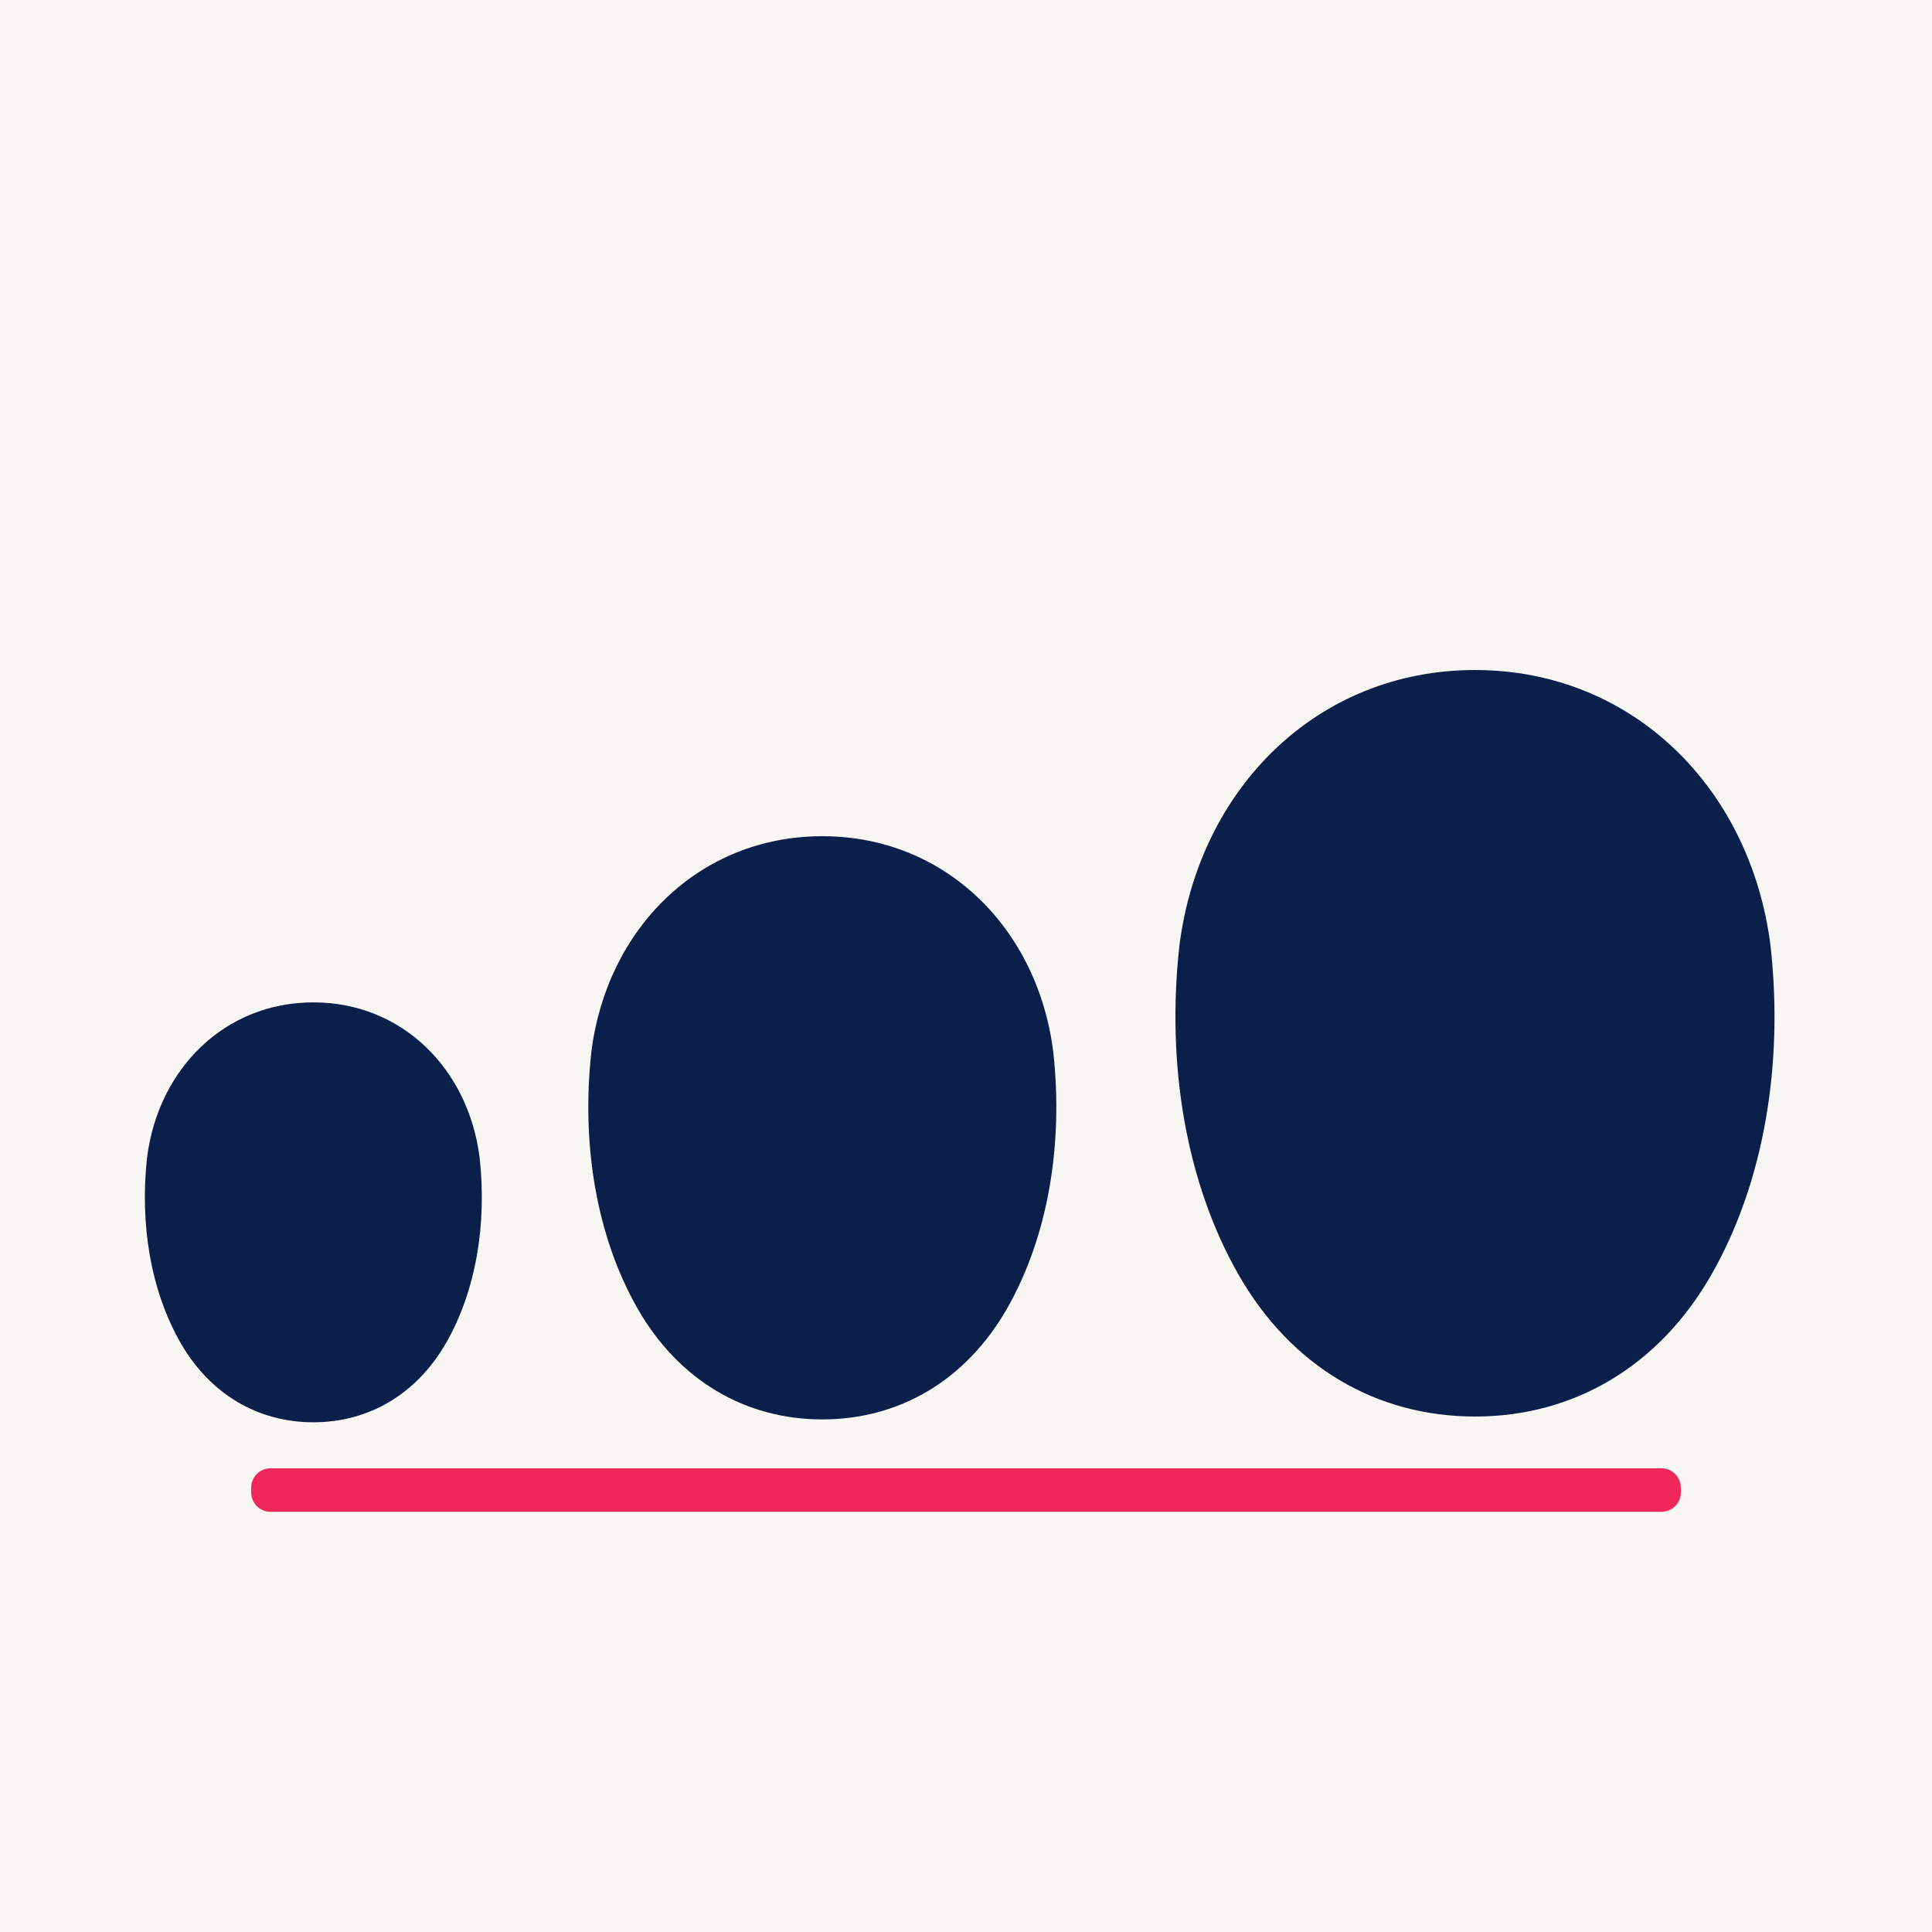
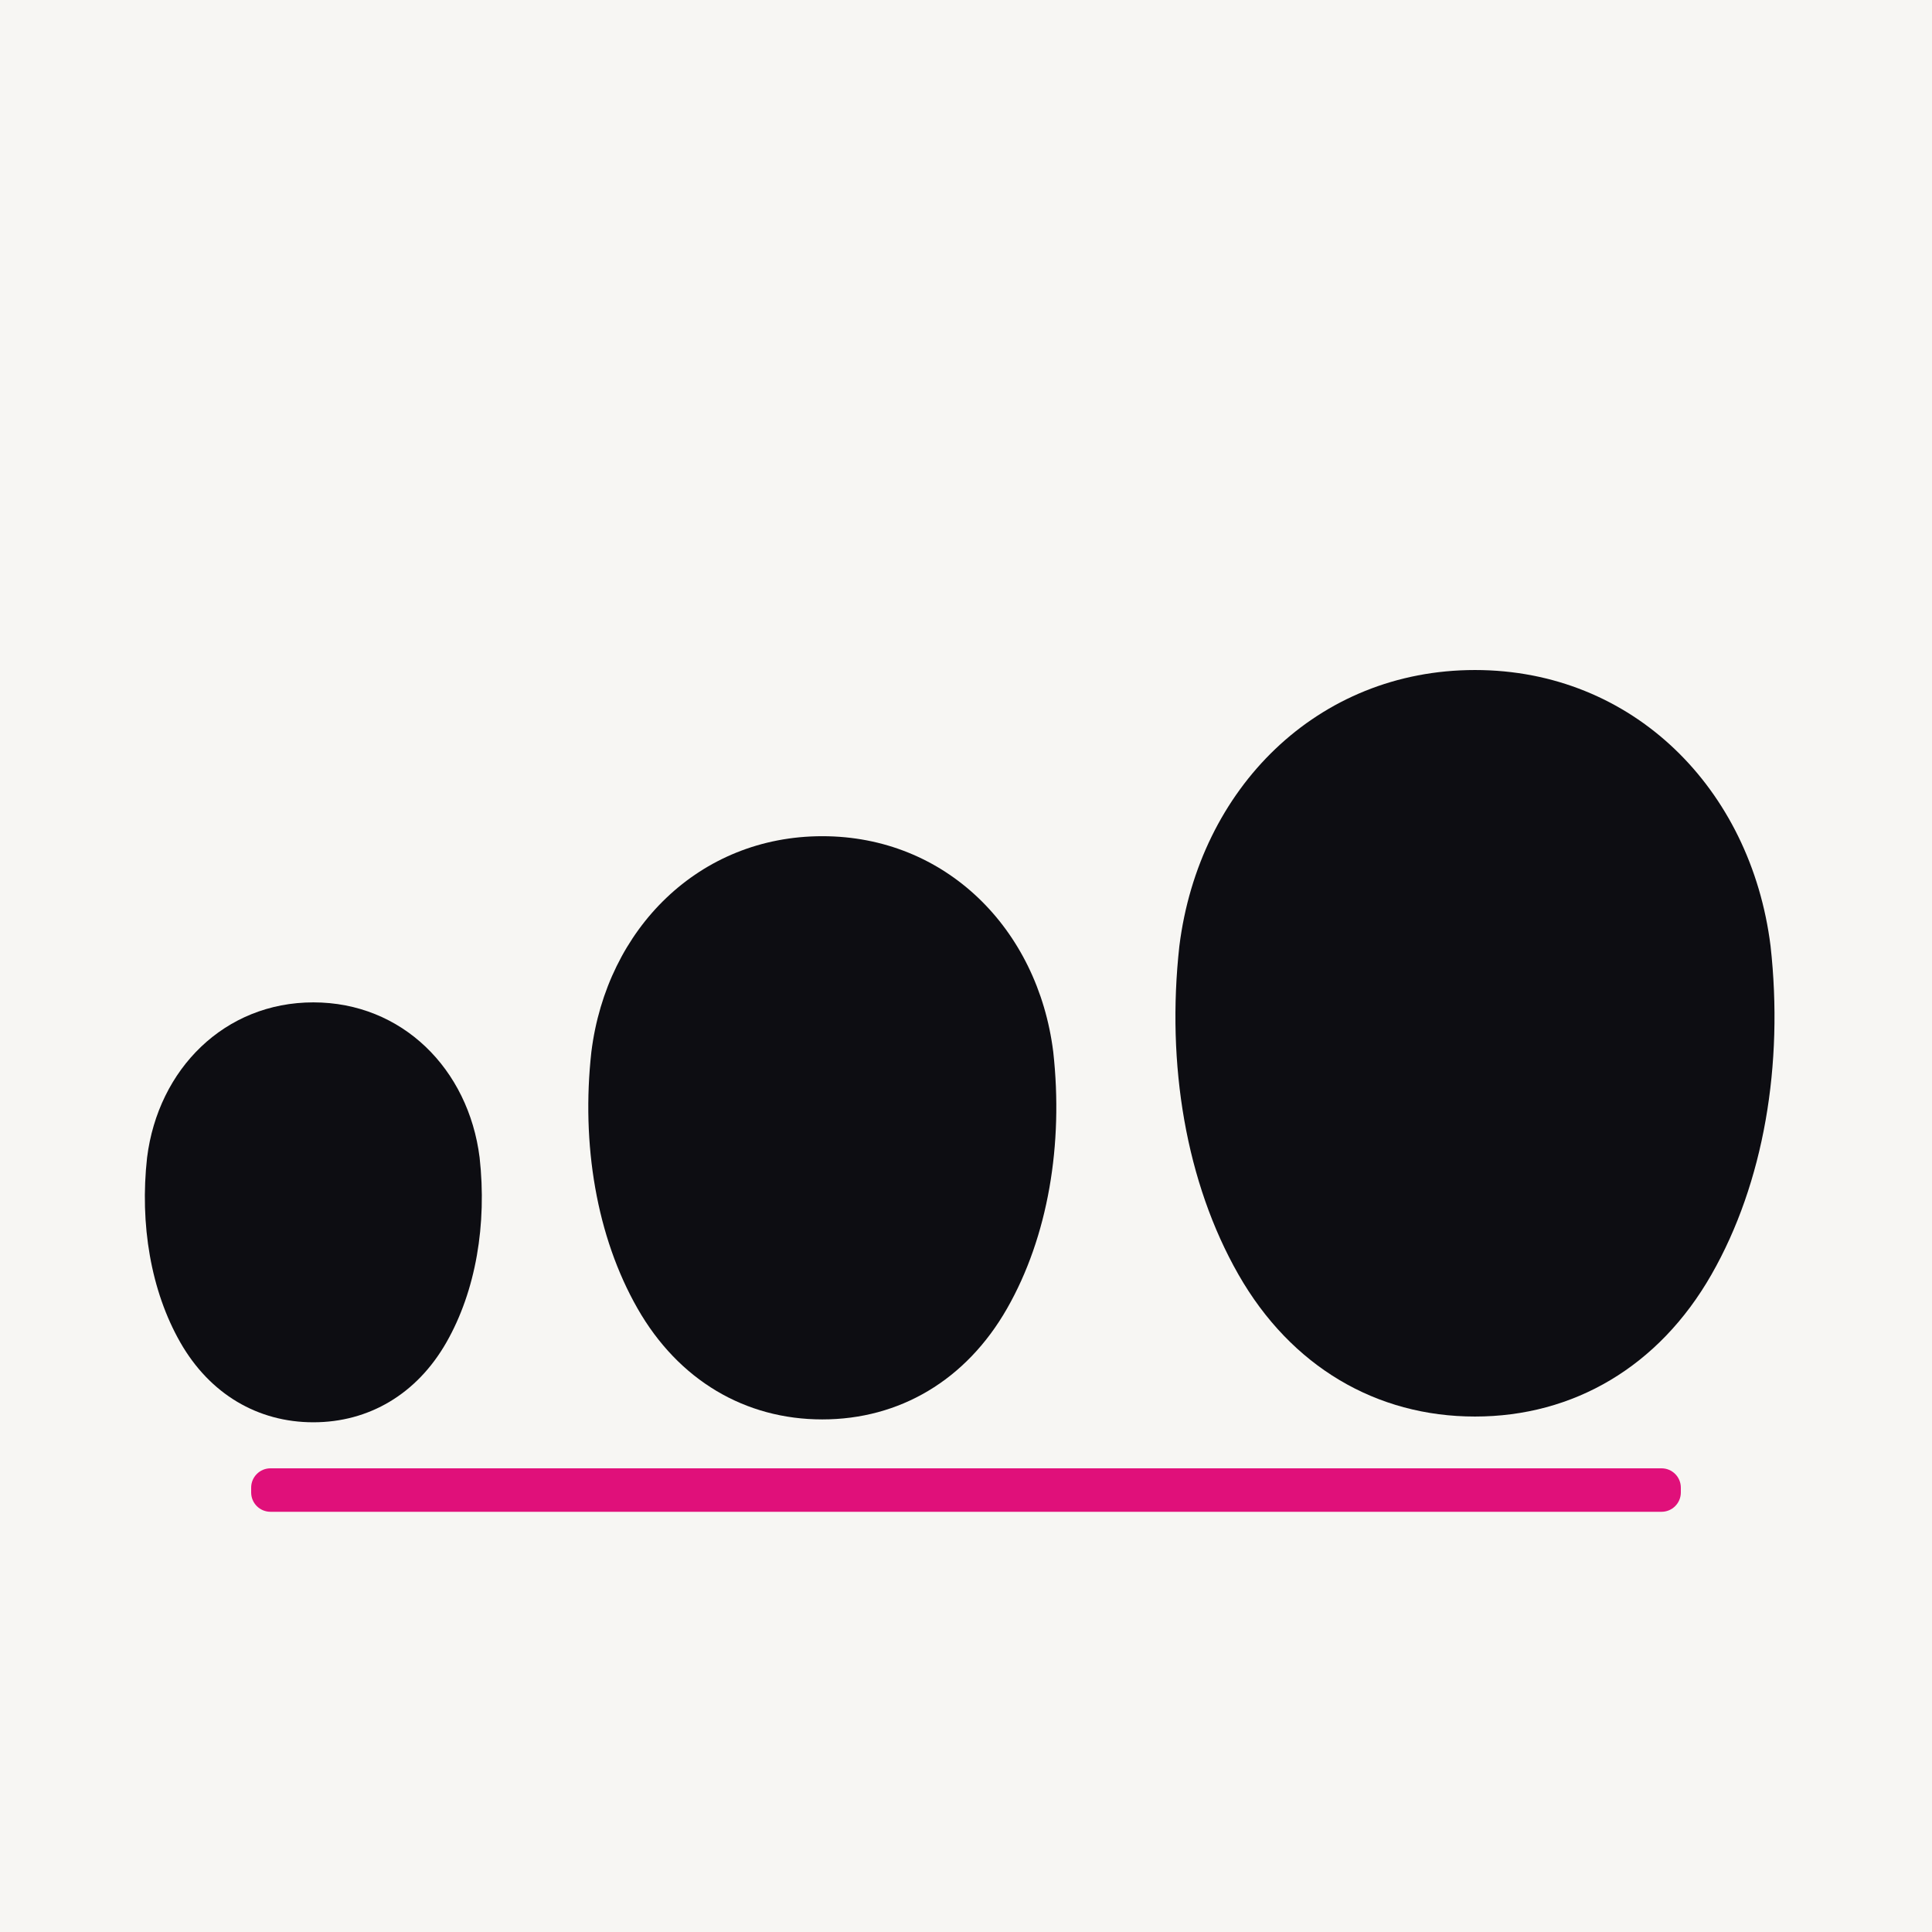
<svg xmlns="http://www.w3.org/2000/svg" viewBox="0 0 400 400" width="400" height="400" role="img">
  <rect width="400" height="400" fill="#f7f6f3" />
-   <path d="M64.875,207.531 C83.235,207.531 97.005,221.306 99.3,239.673 C100.83,253.449 98.535,267.224 92.415,277.939 C86.295,288.653 76.35,294.469 64.875,294.469 C53.4,294.469 43.455,288.653 37.335,277.939 C31.215,267.224 28.92,253.449 30.45,239.673 C32.745,221.306 46.515,207.531 64.875,207.531 Z" fill="#0B1F4B" />
-   <path d="M170.25,173.126 C195.75,173.126 214.875,192.259 218.062,217.769 C220.188,236.901 217,256.034 208.5,270.915 C200,285.796 186.188,293.874 170.25,293.874 C154.312,293.874 140.5,285.796 132,270.915 C123.5,256.034 120.312,236.901 122.438,217.769 C125.625,192.259 144.75,173.126 170.25,173.126 Z" fill="#0B1F4B" />
-   <path d="M305.375,138.721 C338.015,138.721 362.495,163.211 366.575,195.864 C369.295,220.354 365.215,244.844 354.335,263.891 C343.455,282.939 325.775,293.279 305.375,293.279 C284.975,293.279 267.295,282.939 256.415,263.891 C245.535,244.844 241.455,220.354 244.175,195.864 C248.255,163.211 272.735,138.721 305.375,138.721 Z" fill="#0B1F4B" />
-   <rect x="52" y="304" width="296" height="9" rx="4" fill="#F0275A" />
+   <path d="M64.875,207.531 C83.235,207.531 97.005,221.306 99.3,239.673 C100.83,253.449 98.535,267.224 92.415,277.939 C86.295,288.653 76.35,294.469 64.875,294.469 C53.4,294.469 43.455,288.653 37.335,277.939 C31.215,267.224 28.92,253.449 30.45,239.673 C32.745,221.306 46.515,207.531 64.875,207.531 Z" fill="#0D0D12" />
+   <path d="M170.25,173.126 C195.75,173.126 214.875,192.259 218.062,217.769 C220.188,236.901 217,256.034 208.5,270.915 C200,285.796 186.188,293.874 170.25,293.874 C154.312,293.874 140.5,285.796 132,270.915 C123.5,256.034 120.312,236.901 122.438,217.769 C125.625,192.259 144.75,173.126 170.25,173.126 Z" fill="#0D0D12" />
+   <path d="M305.375,138.721 C338.015,138.721 362.495,163.211 366.575,195.864 C369.295,220.354 365.215,244.844 354.335,263.891 C343.455,282.939 325.775,293.279 305.375,293.279 C284.975,293.279 267.295,282.939 256.415,263.891 C245.535,244.844 241.455,220.354 244.175,195.864 C248.255,163.211 272.735,138.721 305.375,138.721 Z" fill="#0D0D12" />
+   <rect x="52" y="304" width="296" height="9" rx="4" fill="#E0107A" />
</svg>
